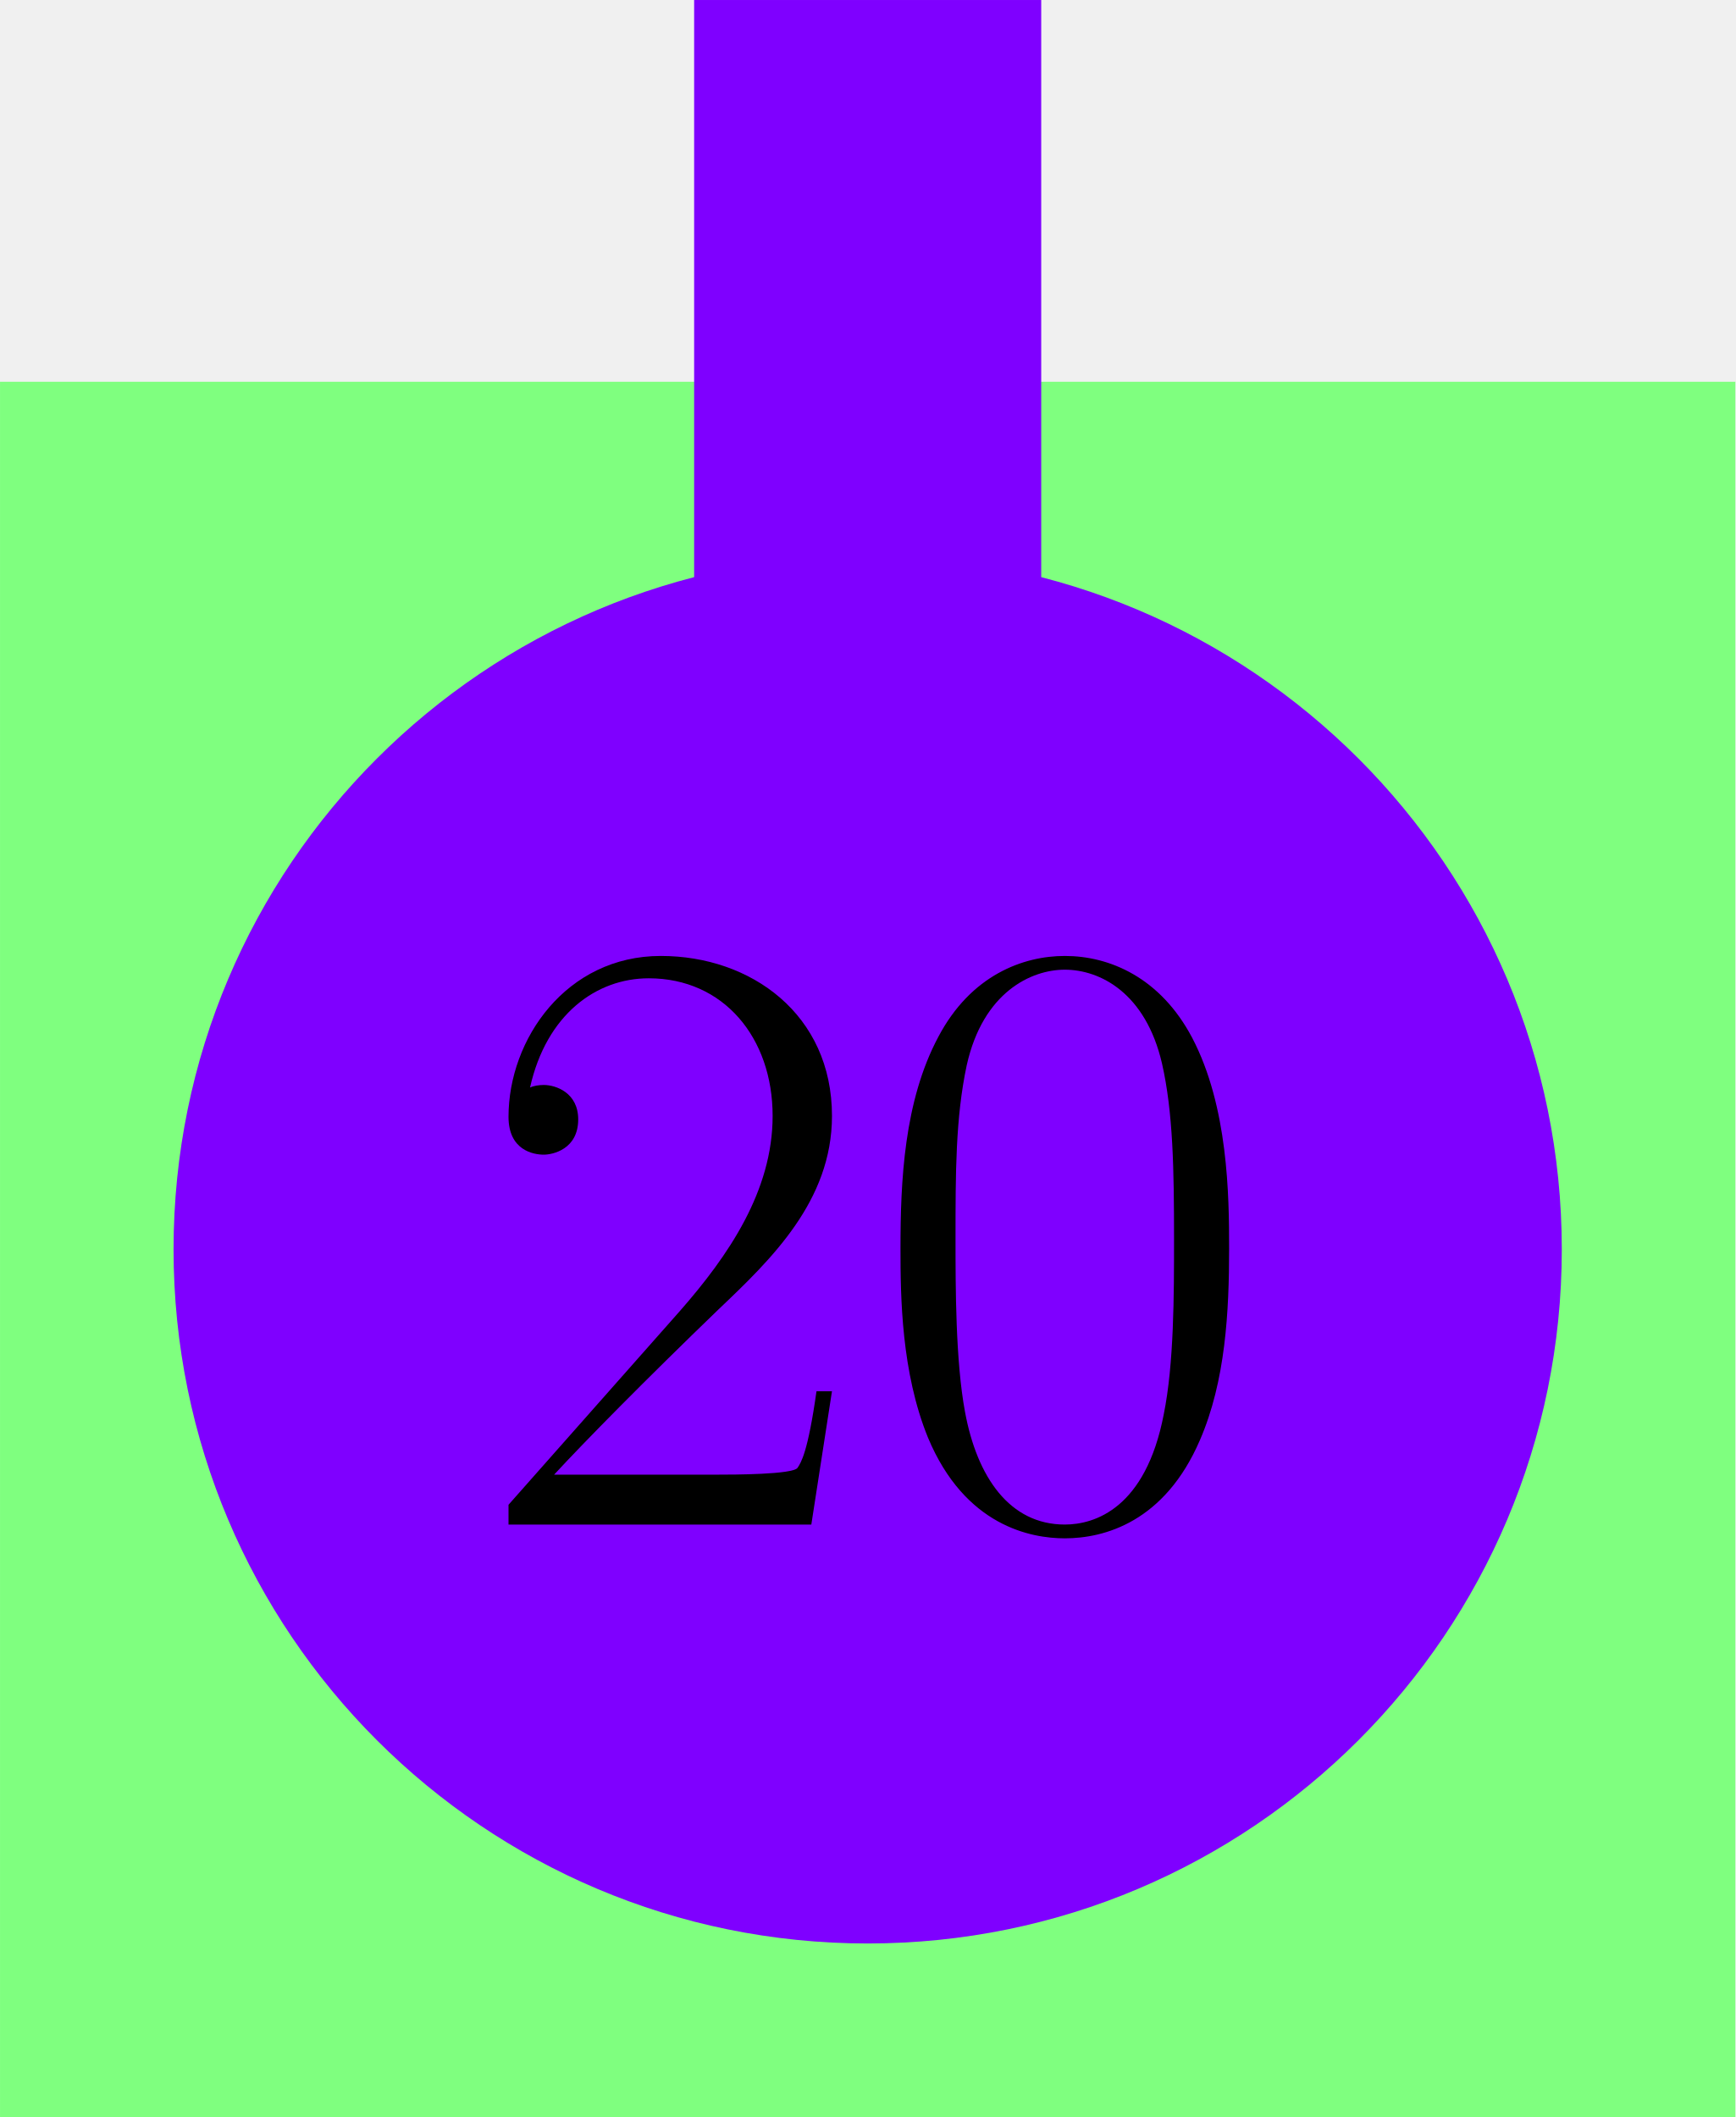
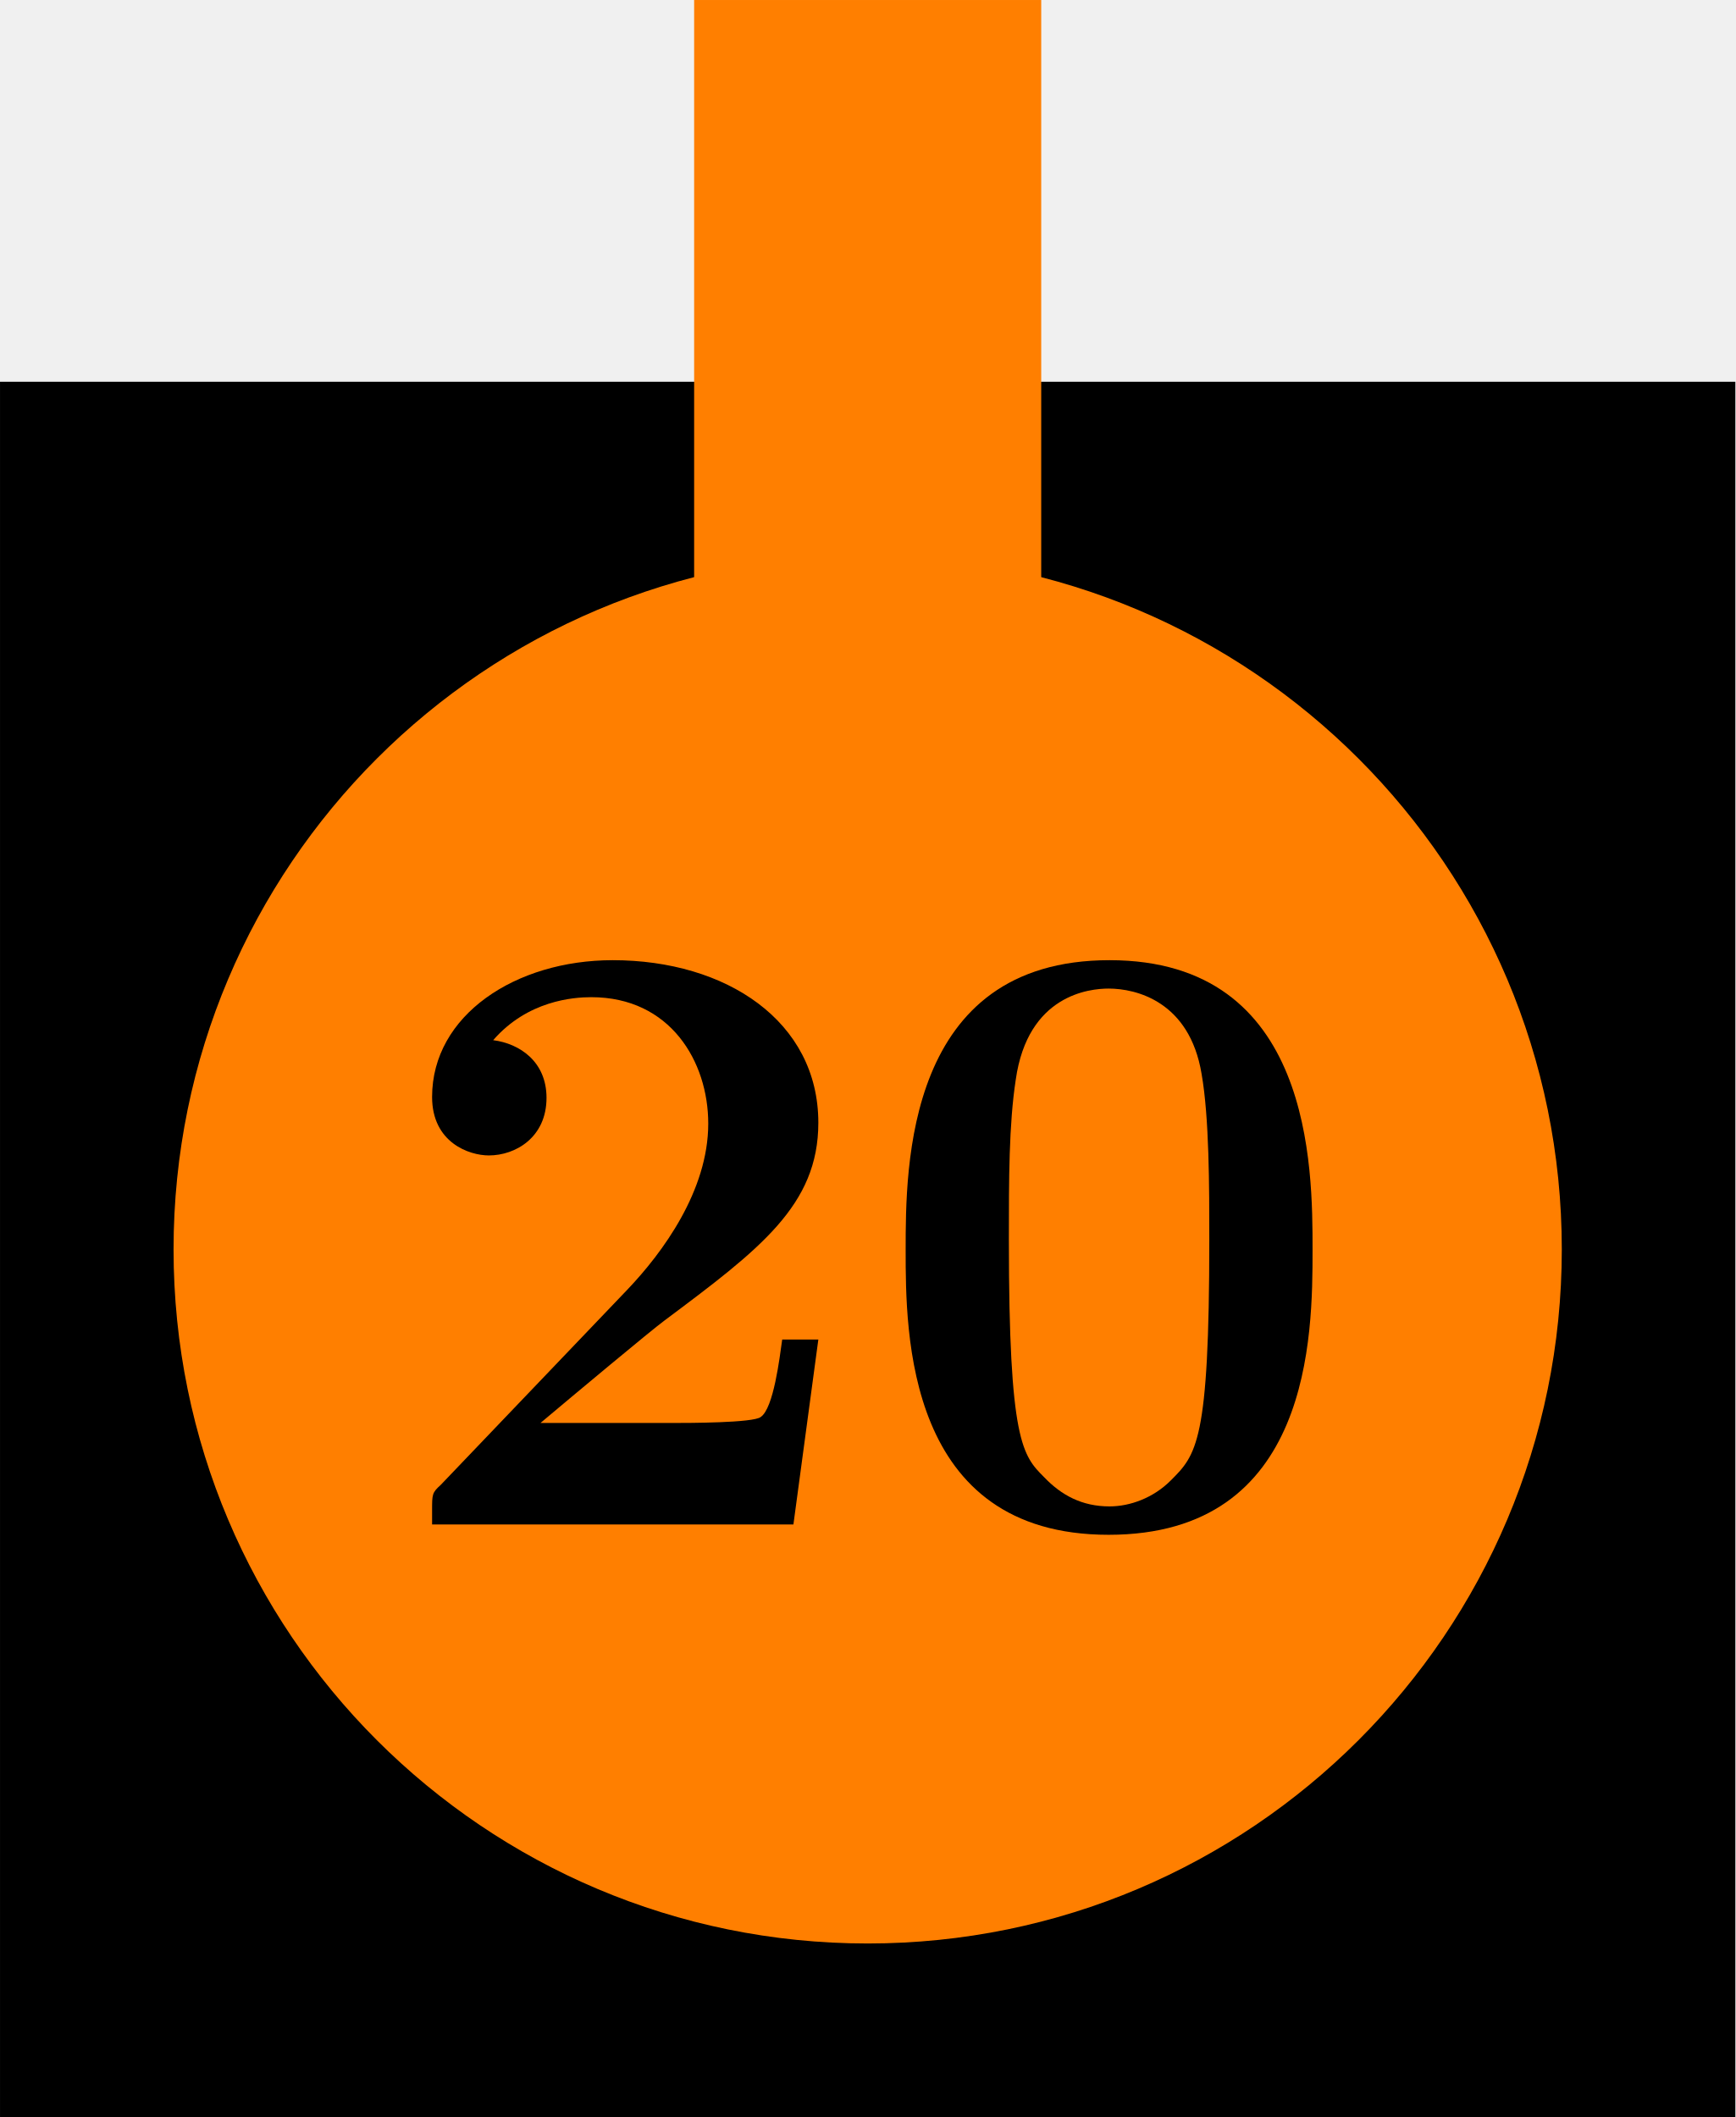
<svg xmlns="http://www.w3.org/2000/svg" xmlns:xlink="http://www.w3.org/1999/xlink" version="1.1" width="50pt" height="61pt" viewBox="81.409 89.858 50 61">
  <defs>
-     <path id="g0-48" d="M10.411-7.957C10.411-9.469 10.386-12.047 9.345-14.029C8.428-15.765 6.965-16.384 5.676-16.384C4.486-16.384 2.974-15.839 2.033-14.054C1.041-12.195 .942-9.89 .942-7.957C.942-6.544 .967-4.387 1.735-2.503C2.801 .05 4.71 .397 5.676 .397C6.816 .397 8.552-.074 9.568-2.429C10.311-4.139 10.411-6.147 10.411-7.957ZM5.676 0C4.09 0 3.148-1.363 2.801-3.247C2.528-4.71 2.528-6.841 2.528-8.229C2.528-10.138 2.528-11.724 2.851-13.236C3.321-15.343 4.71-15.988 5.676-15.988C6.693-15.988 8.006-15.318 8.477-13.286C8.799-11.873 8.824-10.212 8.824-8.229C8.824-6.618 8.824-4.635 8.527-3.173C8.006-.471 6.544 0 5.676 0Z" />
-     <path id="g0-50" d="M10.336-3.842H9.89C9.642-2.082 9.444-1.785 9.345-1.636C9.221-1.438 7.436-1.438 7.089-1.438H2.33C3.222-2.404 4.957-4.164 7.064-6.197C8.576-7.634 10.336-9.32 10.336-11.774C10.336-14.699 8.006-16.384 5.404-16.384C2.677-16.384 1.016-13.98 1.016-11.749C1.016-10.782 1.735-10.658 2.033-10.658C2.28-10.658 3.024-10.807 3.024-11.675C3.024-12.443 2.38-12.666 2.033-12.666C1.884-12.666 1.735-12.641 1.636-12.592C2.107-14.699 3.545-15.74 5.057-15.74C7.213-15.74 8.626-14.029 8.626-11.774C8.626-9.617 7.362-7.758 5.949-6.147L1.016-.57V0H9.741L10.336-3.842Z" />
+     <path id="g0-48" d="M12.815-7.907C12.815-10.287 12.815-16.26 6.965-16.26C1.091-16.26 1.091-10.311 1.091-7.907C1.091-5.528 1.091 .297 6.94 .297S12.815-5.453 12.815-7.907ZM6.965-.521C6.172-.521 5.577-.843 5.081-1.363C4.462-1.983 4.065-2.38 4.065-8.205C4.065-9.94 4.065-11.526 4.263-12.815C4.61-15.269 6.395-15.442 6.94-15.442C7.734-15.442 9.27-15.071 9.617-12.988C9.84-11.724 9.84-9.717 9.84-8.205C9.84-2.355 9.469-2.008 8.725-1.264C8.229-.768 7.56-.521 6.965-.521Z" />
+     <path id="g0-50" d="M12.517-5.329H11.476C11.402-4.809 11.229-3.346 10.857-3.098C10.658-2.925 8.725-2.925 8.353-2.925H4.511C5.453-3.718 7.709-5.602 8.081-5.875C10.832-7.932 12.517-9.196 12.517-11.576C12.517-14.5 9.865-16.26 6.593-16.26C3.792-16.26 1.388-14.674 1.388-12.319C1.388-11.005 2.454-10.634 3.024-10.634C3.792-10.634 4.685-11.154 4.685-12.294C4.685-13.335 3.916-13.856 3.148-13.955C4.139-15.095 5.453-15.194 5.974-15.194C8.254-15.194 9.345-13.335 9.345-11.551C9.345-9.617 8.031-7.833 7.015-6.767L1.636-1.14C1.388-.917 1.388-.868 1.388-.421V0H11.799L12.517-5.329Z" />
  </defs>
  <g id="page1">
    <g transform="matrix(0.996264 0 0 0.996264 81.4094 89.8583)">
      <path d="M 0 61.229L 50.188 61.229L 50.188 0L 0 0L 0 61.229Z" fill="#ffffff" opacity="0" />
    </g>
    <g transform="matrix(0.996264 0 0 0.996264 81.4094 89.8583)">
-       <path d="M 0 11.041L 50.188 11.041L 50.188 61.229L 0 61.229L 0 11.041Z" fill="#7fff7f" />
+       <path d="M 0 11.041L 50.188 11.041L 50.188 61.229L 0 61.229L 0 11.041Z" fill="#000000" />
    </g>
    <g transform="matrix(0.996264 0 0 0.996264 81.4094 89.8583)">
-       <path d="M 45.169 36.135C 45.169 25.048 36.181 16.06 25.094 16.06C 14.007 16.06 5.019 25.048 5.019 36.135C 5.019 47.222 14.007 56.21 25.094 56.21C 36.181 56.21 45.169 47.222 45.169 36.135Z" fill="#7f00ff" />
+       <path d="M 45.169 36.135C 45.169 25.048 36.181 16.06 25.094 16.06C 14.007 16.06 5.019 25.048 5.019 36.135C 5.019 47.222 14.007 56.21 25.094 56.21C 36.181 56.21 45.169 47.222 45.169 36.135Z" fill="#ff7f00" />
    </g>
    <g transform="matrix(0.996264 0 0 0.996264 81.4094 89.8583)">
-       <path d="M 20.075 0L 30.113 0L 30.113 21.079L 20.075 21.079L 20.075 0Z" fill="#7f00ff" />
+       <path d="M 20.075 0L 30.113 0L 30.113 21.079L 20.075 21.079L 20.075 0Z" fill="#ff7f00" />
    </g>
-     <use x="95.045" y="133.787" xlink:href="#g0-50" />
-     <use x="106.413" y="133.787" xlink:href="#g0-48" />
+     <use x="92.471" y="133.785" xlink:href="#g0-50" />
+     <use x="106.413" y="133.785" xlink:href="#g0-48" />
  </g>
</svg>
